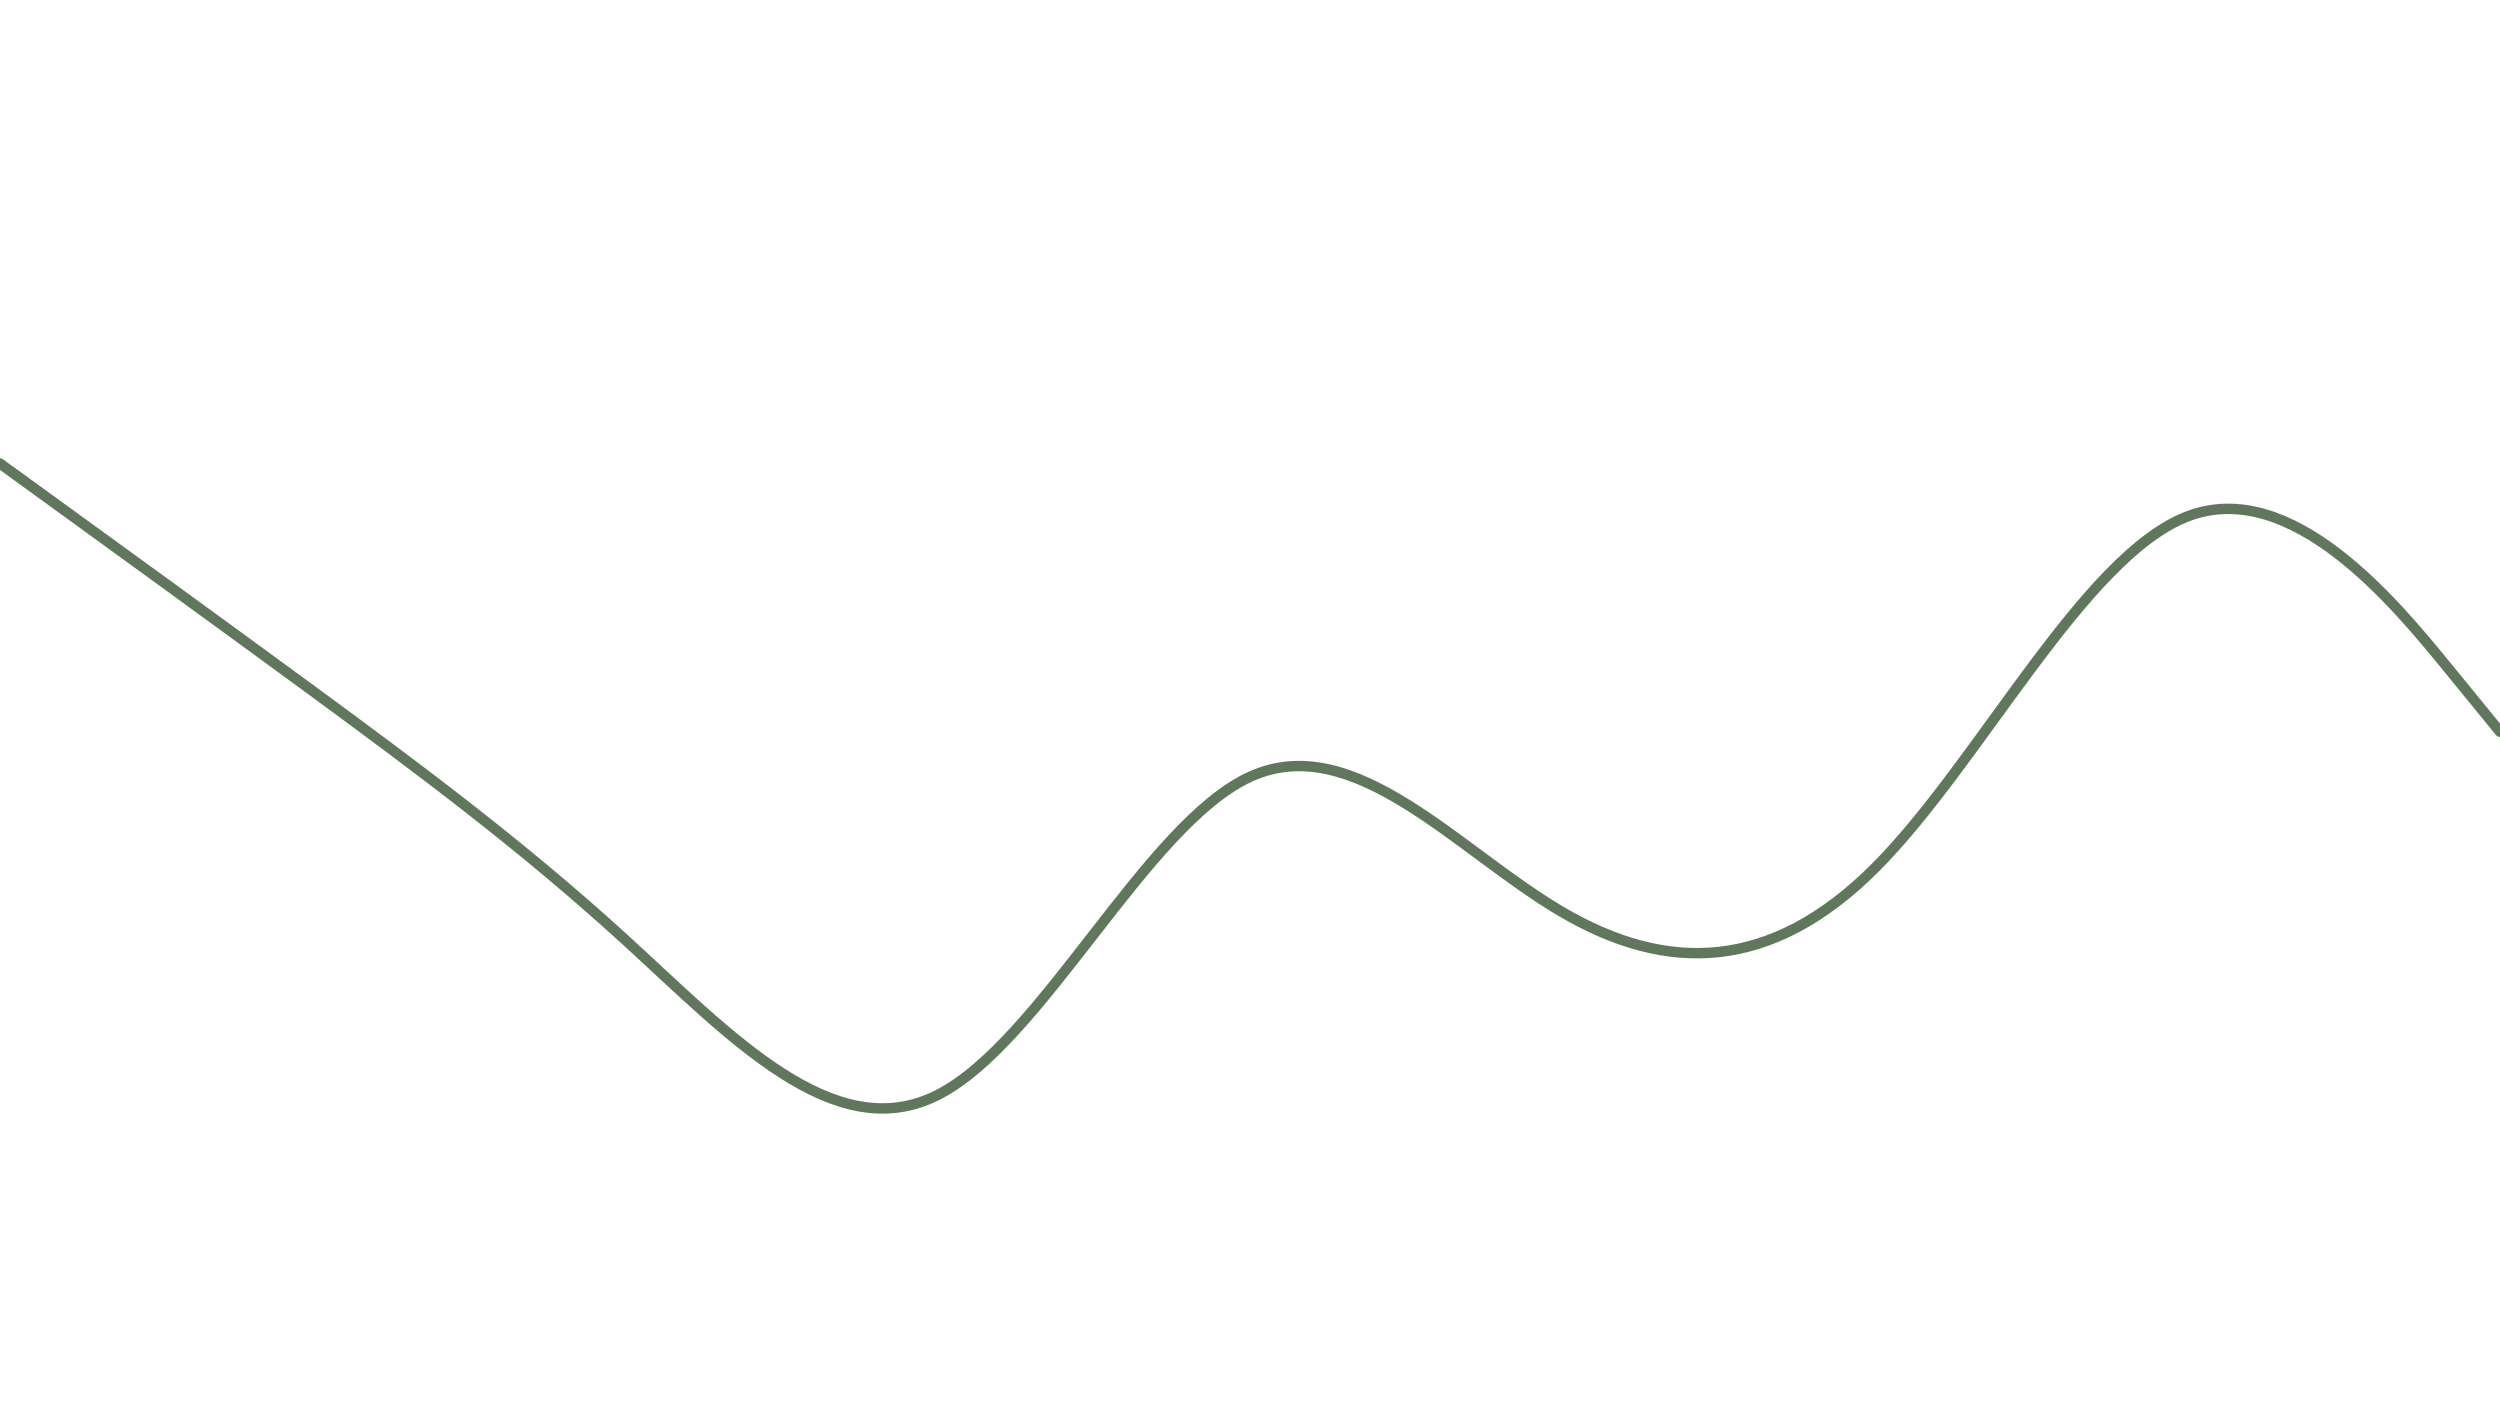
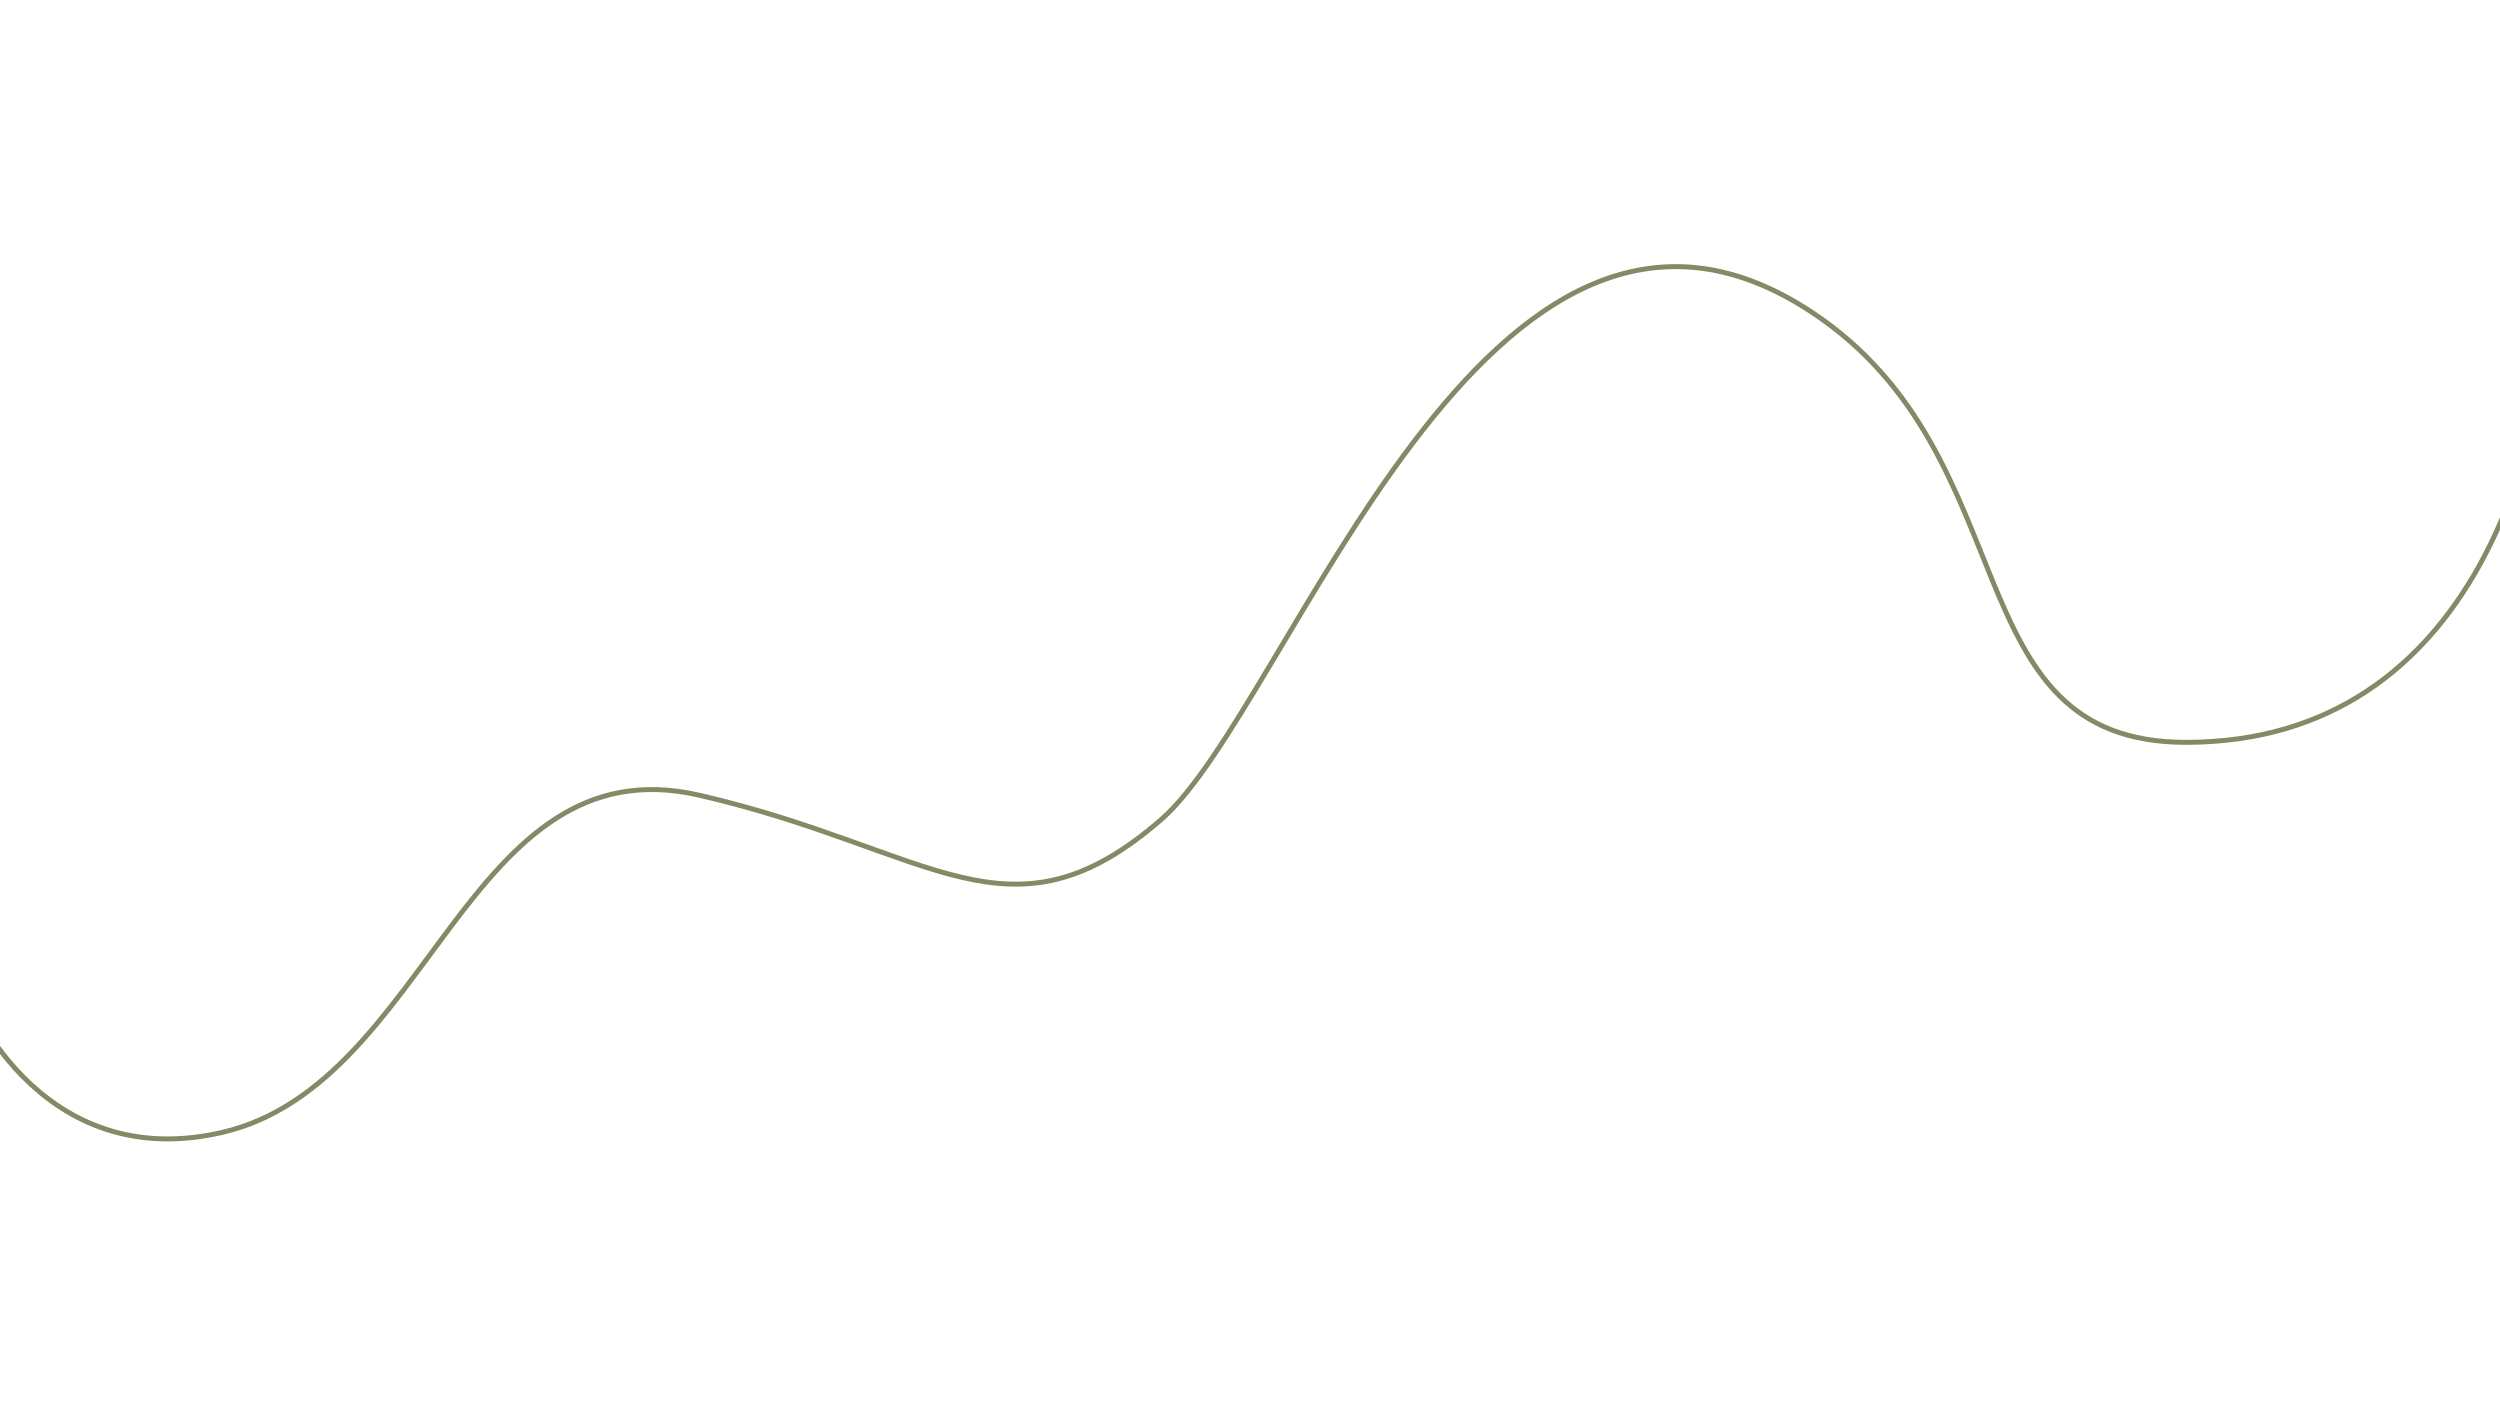
- <svg xmlns="http://www.w3.org/2000/svg" id="visual" viewBox="0 0 960 540" width="960" height="540" version="1.1">
-   <path d="M0 178L20 192.5C40 207 80 236 120 265.3C160 294.7 200 324.3 240 360.8C280 397.3 320 440.7 360 420.5C400 400.3 440 316.7 480 298.3C520 280 560 327 600 350.3C640 373.7 680 373.3 720 333.3C760 293.3 800 213.7 840 198.3C880 183 920 232 940 256.5L960 281" fill="none" stroke-linecap="round" stroke-linejoin="miter" stroke="#60775d" stroke-width="4" />
+ <svg xmlns="http://www.w3.org/2000/svg" width="960" height="540" viewBox="0 0 1512 532" fill="none">
+   <path d="M-30 415.214C-17.5 461.714 32.8 548.914 134 525.714C260.5 496.714 282 289.214 423 321.714C564 354.214 610.5 416.406 702.5 336.214C780.5 268.225 899 -100.788 1096 29.714C1228.05 117.189 1180 289.714 1322 289.714C1499.6 289.714 1543 100.881 1542.5 7.214" stroke="#828A66" stroke-width="3" stroke-linecap="round" />
</svg>
